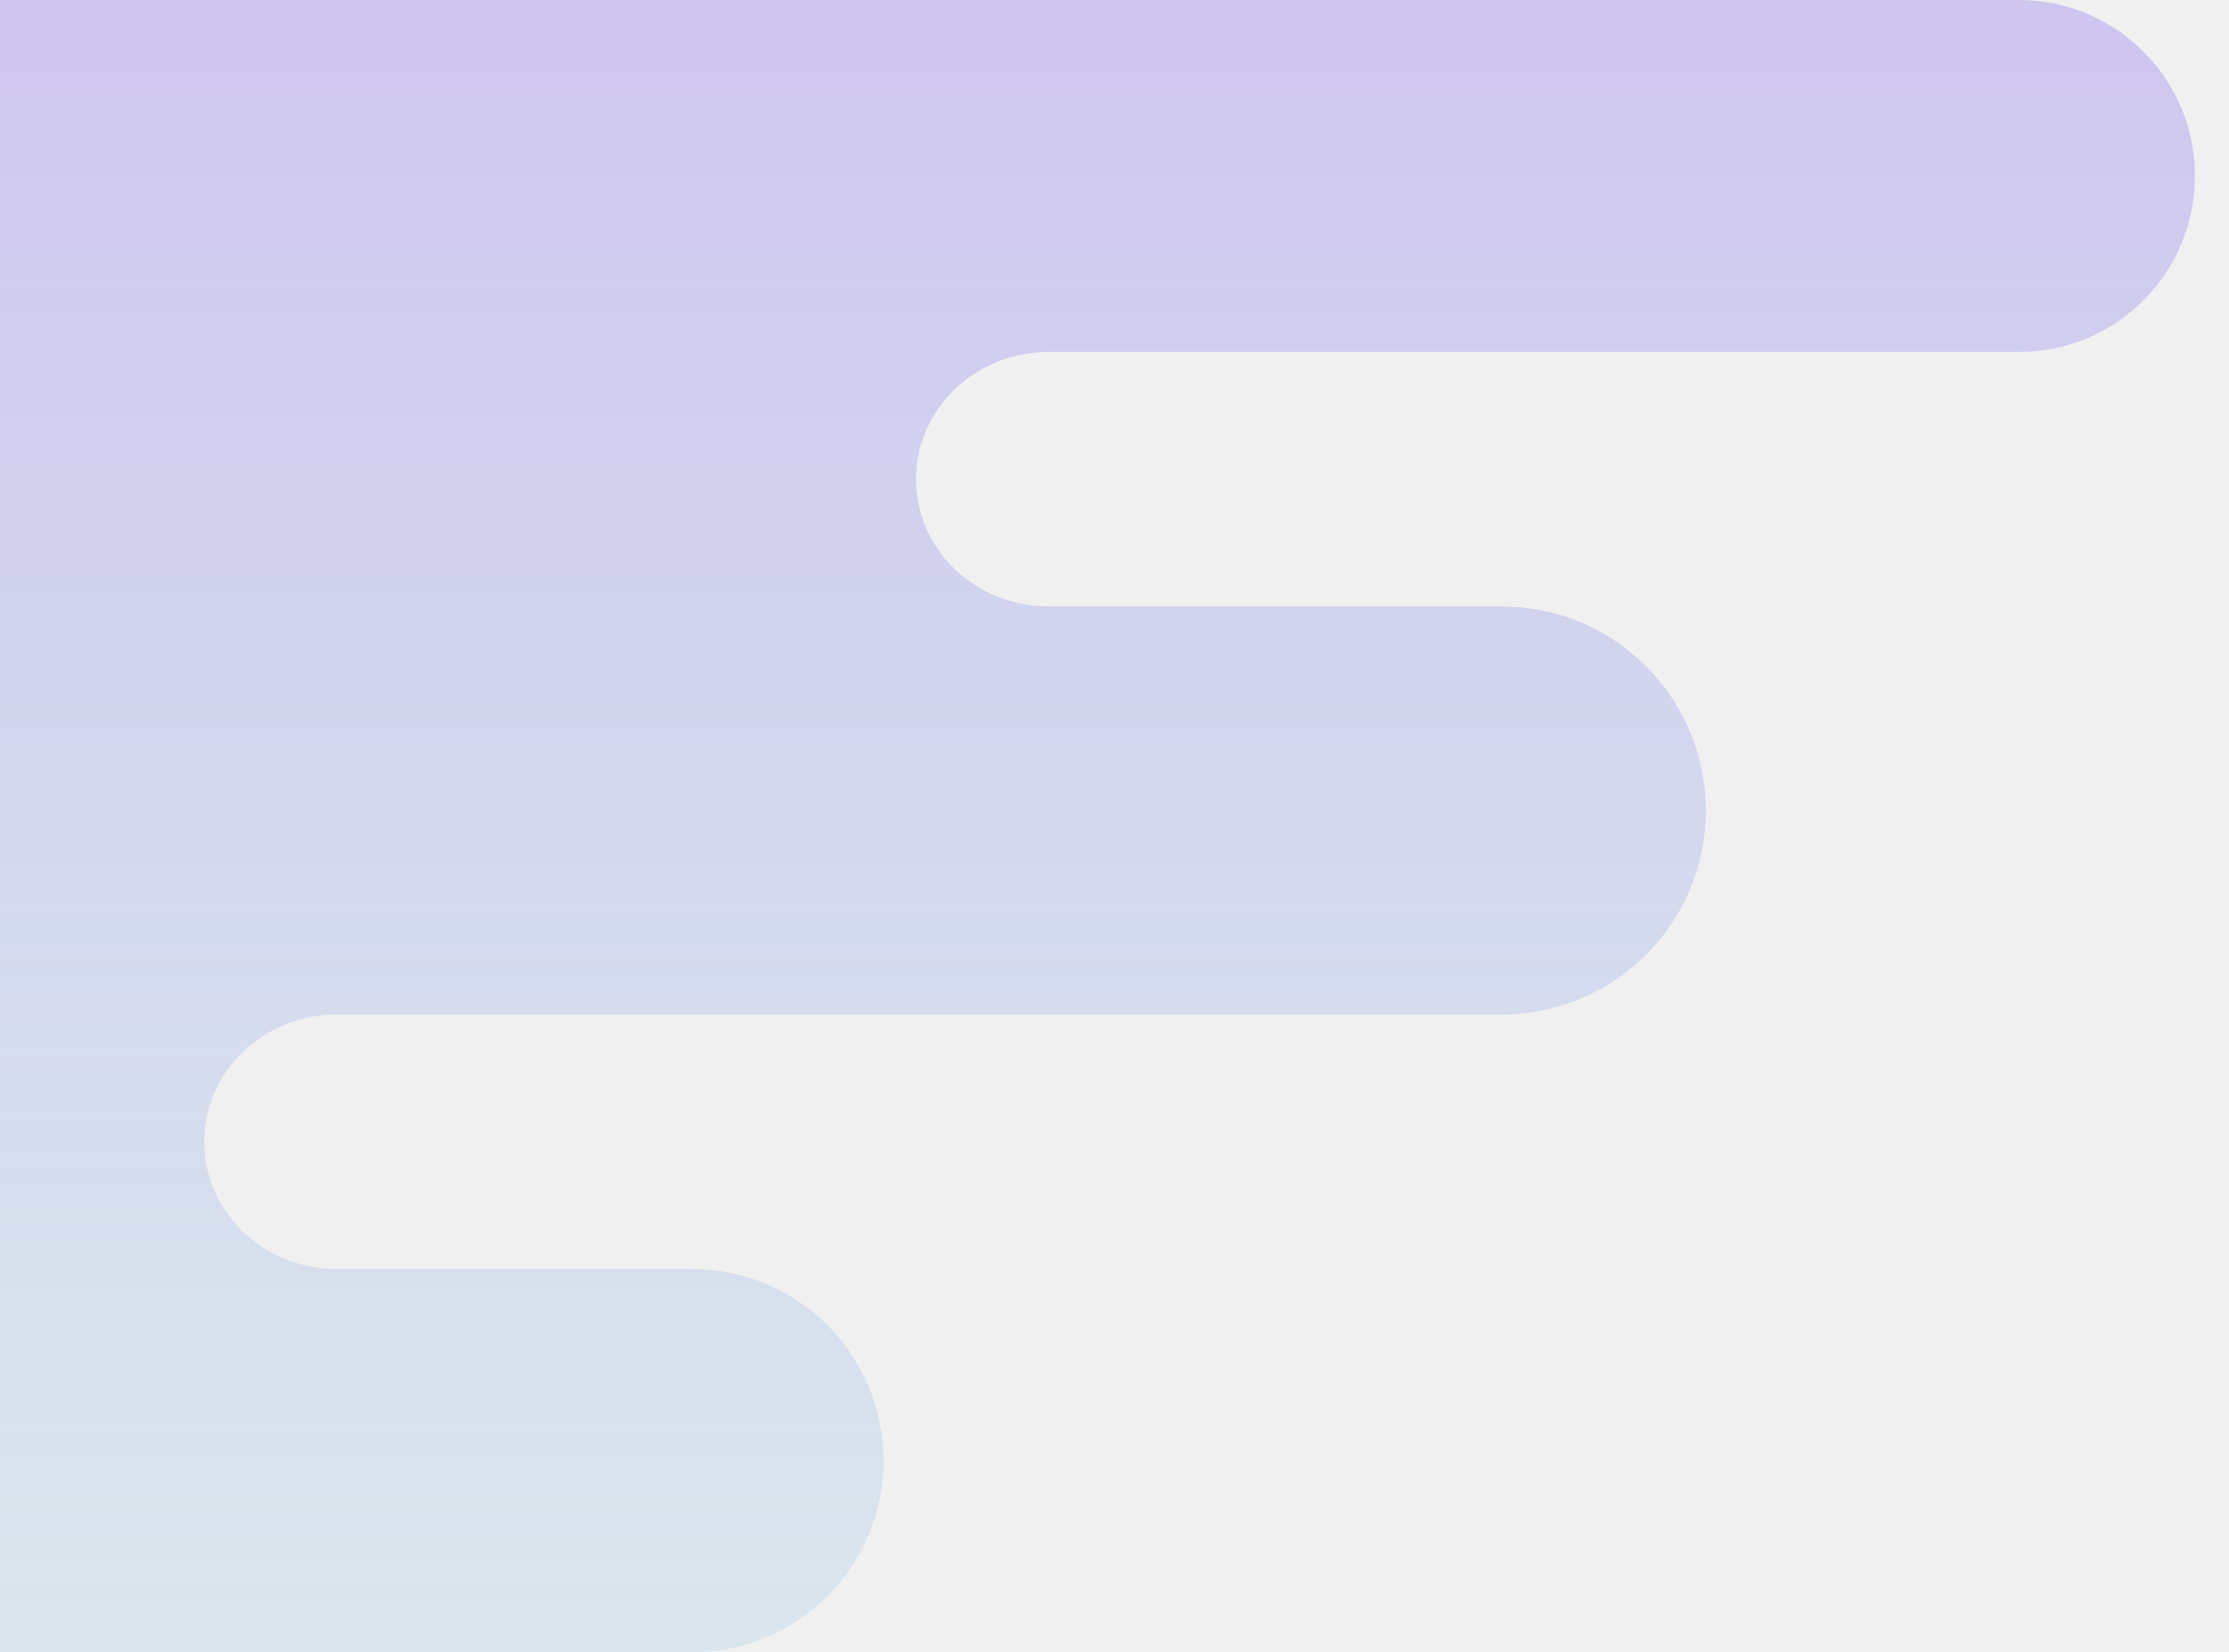
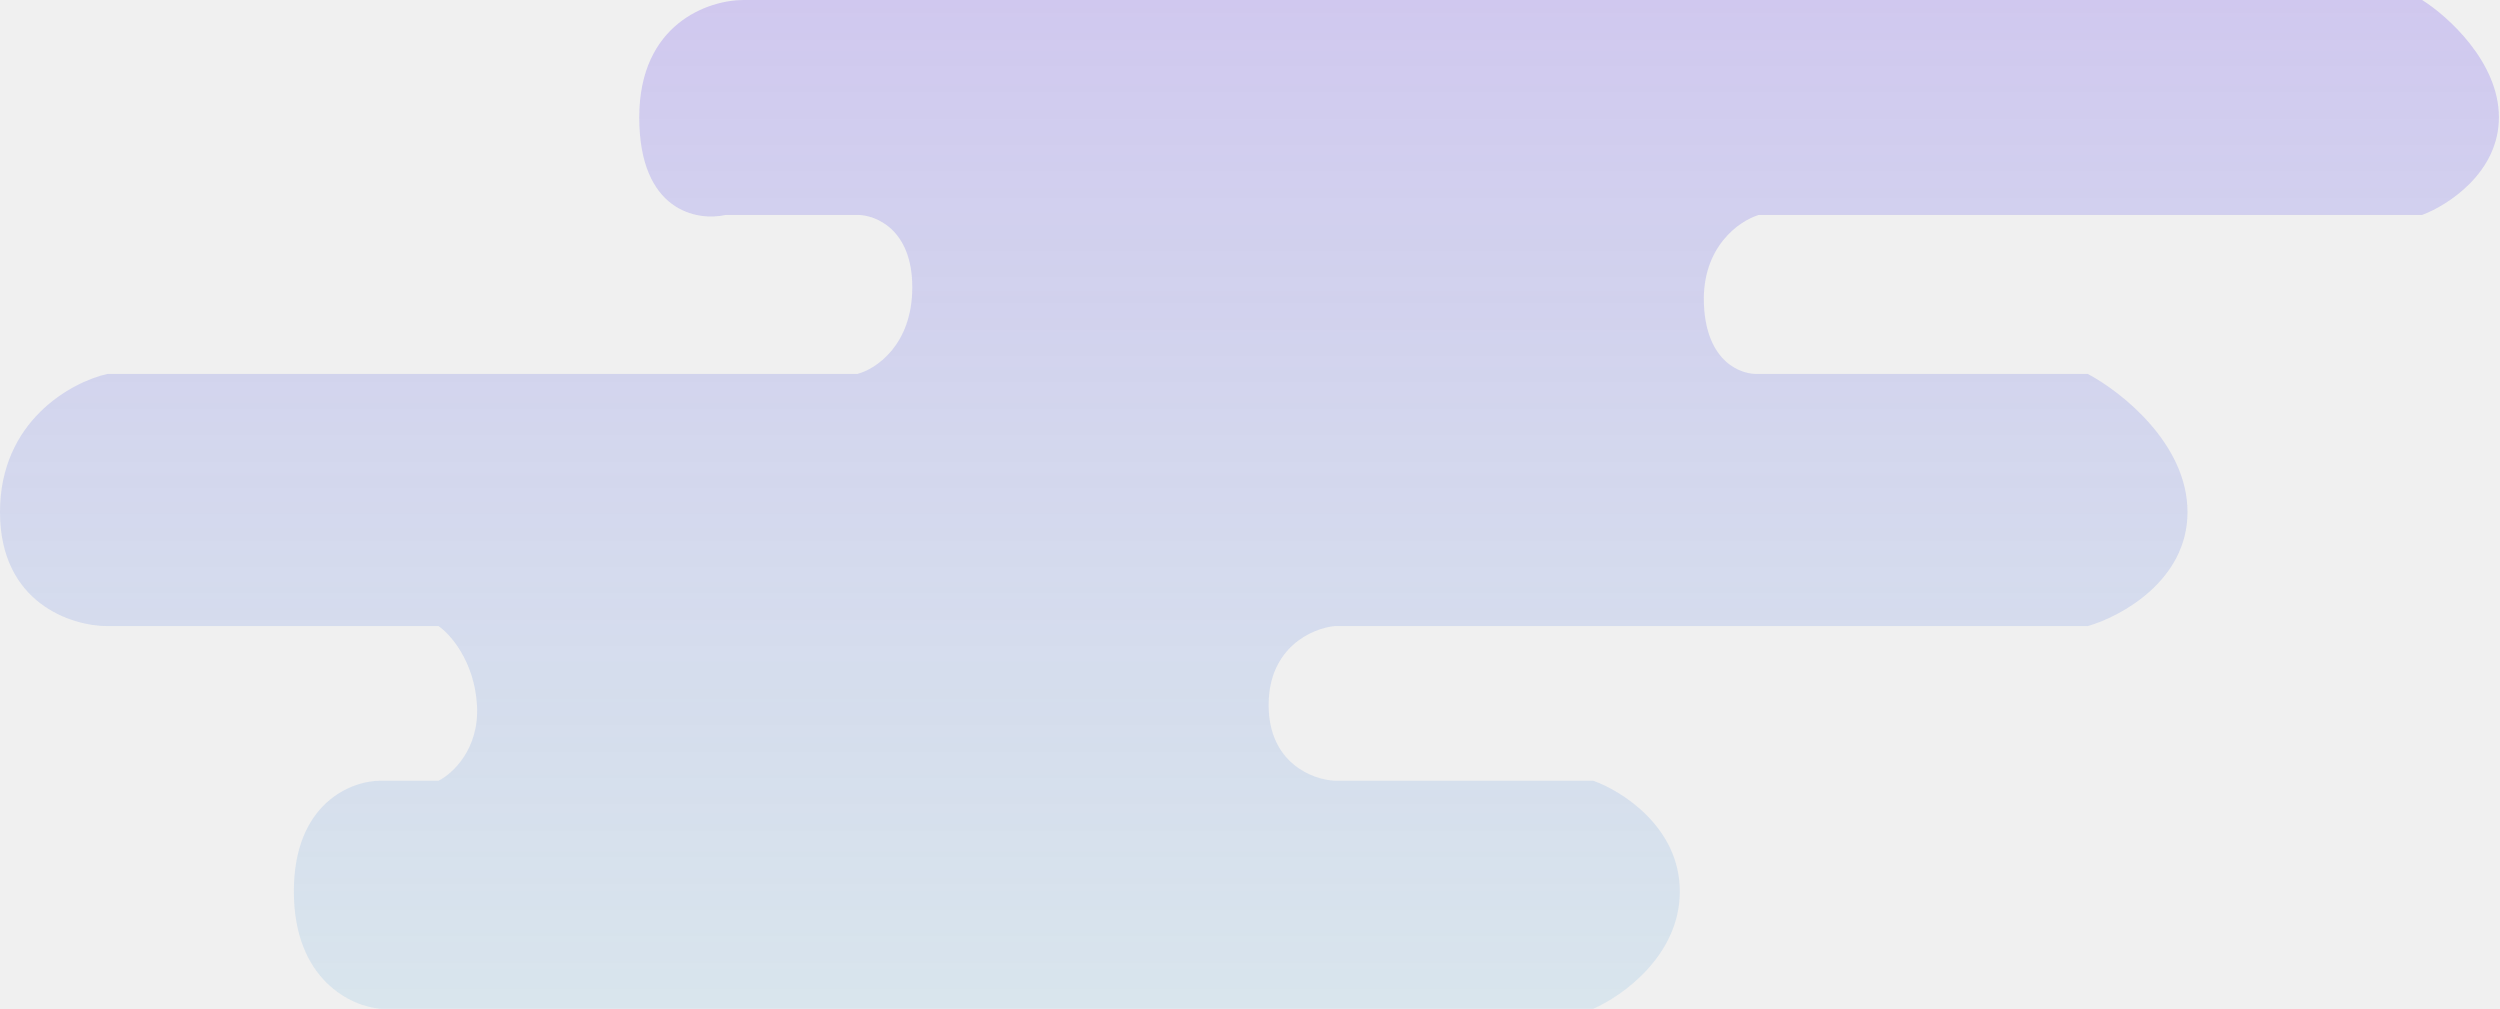
- <svg xmlns="http://www.w3.org/2000/svg" width="622" height="461" viewBox="0 0 622 461" fill="none">
-   <g clip-path="url(#clip0_48_1293)">
-     <path fill-rule="evenodd" clip-rule="evenodd" d="M-392.854 407.636C-392.854 437.178 -368.905 461.127 -339.363 461.127H193.052C222.594 461.127 246.543 437.178 246.543 407.636C246.543 378.094 222.594 354.146 193.052 354.146H93.688C73.396 354.011 56.99 338.166 56.99 318.64C56.99 299.089 73.437 283.229 93.763 283.133C93.704 283.133 93.644 283.133 93.585 283.133H-341.477C-341.576 283.133 -341.675 283.133 -341.774 283.134C-322.624 283.294 -307.149 299.129 -307.149 318.64C-307.149 338.15 -322.624 353.986 -341.774 354.145C-341.675 354.146 -341.576 354.146 -341.477 354.146H-339.67C-369.071 354.312 -392.854 378.197 -392.854 407.636ZM-523 226.184C-523 257.636 -497.503 283.133 -466.051 283.133H419.051C450.503 283.133 476 257.636 476 226.184C476 194.731 450.503 169.234 419.051 169.234H-466.051C-497.503 169.234 -523 194.731 -523 226.184ZM-182.312 98.22C-209.435 98.22 -231.422 76.233 -231.422 49.11C-231.422 21.987 -209.435 9.15527e-05 -182.312 9.15527e-05H563.38C590.503 9.15527e-05 612.49 21.987 612.49 49.11C612.49 76.233 590.503 98.22 563.38 98.22H-182.312ZM-108.527 133.727C-108.527 114.217 -124.002 98.381 -143.151 98.222C-143.052 98.221 -142.953 98.22 -142.854 98.22H292.208L292.282 98.22L292.386 98.221C272.06 98.317 255.613 114.177 255.613 133.727C255.613 153.278 272.06 169.138 292.386 169.233C292.327 169.234 292.267 169.234 292.208 169.234H-142.854C-142.953 169.234 -143.052 169.233 -143.151 169.233C-124.002 169.073 -108.527 153.238 -108.527 133.727Z" fill="url(#paint0_linear_48_1293)" fill-opacity="0.5" />
-   </g>
+ <svg xmlns="http://www.w3.org/2000/svg" viewBox="0 0 1140 460" fill="none">
+   <path d="M1104.5 0H339C323.167 0 291.5 10.7 291.5 53.5C291.5 96.3 317.833 101 331 98H391C399.333 98 416 104.6 416 131C416 157.4 399.333 168.333 391 170.5H49C32.667 174.167 0 191.9 0 233.5C0 275.1 32.667 285.5 49 285.5H200C205.333 289.167 216.3 301.5 217.5 321.5C218.7 341.5 206.333 352.833 200 356H173.5C160.333 356 134 366.1 134 406.5C134 446.9 160.333 459 173.5 460H726.5C739.667 454.333 766 435.7 766 406.5C766 377.3 739.667 360.667 726.5 356H608.5C598.5 355.5 578.5 347.9 578.5 321.5C578.5 295.1 598.5 286.5 608.5 285.5H952C967.167 281.167 997.5 264.7 997.5 233.5C997.5 202.3 967.167 178.5 952 170.5H802C794.167 171 778.2 165.4 777 139C775.8 112.6 793.167 100.667 802 98H1104.5C1116.17 93.667 1139.5 78.7 1139.5 53.5C1139.5 28.3 1116.17 7.333 1104.5 0Z" fill="url(#paint0_linear_1787_9447)" fill-opacity="0.5" />
  <defs>
-     <linearGradient id="paint0_linear_48_1293" x1="-23.5" y1="461.127" x2="-23.5" y2="9.15527e-05" gradientUnits="userSpaceOnUse">
-       <stop stop-color="#92C2E3" stop-opacity="0.47" />
-       <stop offset="0.964" stop-color="#A08CED" stop-opacity="0.83" />
+     <linearGradient id="paint0_linear_1787_9447" x1="569.75" y1="0" x2="569.75" y2="460" gradientUnits="userSpaceOnUse">
+       <stop offset="0" stop-color="#A08CED" stop-opacity="0.8" />
+       <stop offset="1" stop-color="#92C2E3" stop-opacity="0.5" />
    </linearGradient>
-     <clipPath id="clip0_48_1293">
-       <rect width="622" height="461" fill="white" />
-     </clipPath>
  </defs>
</svg>
